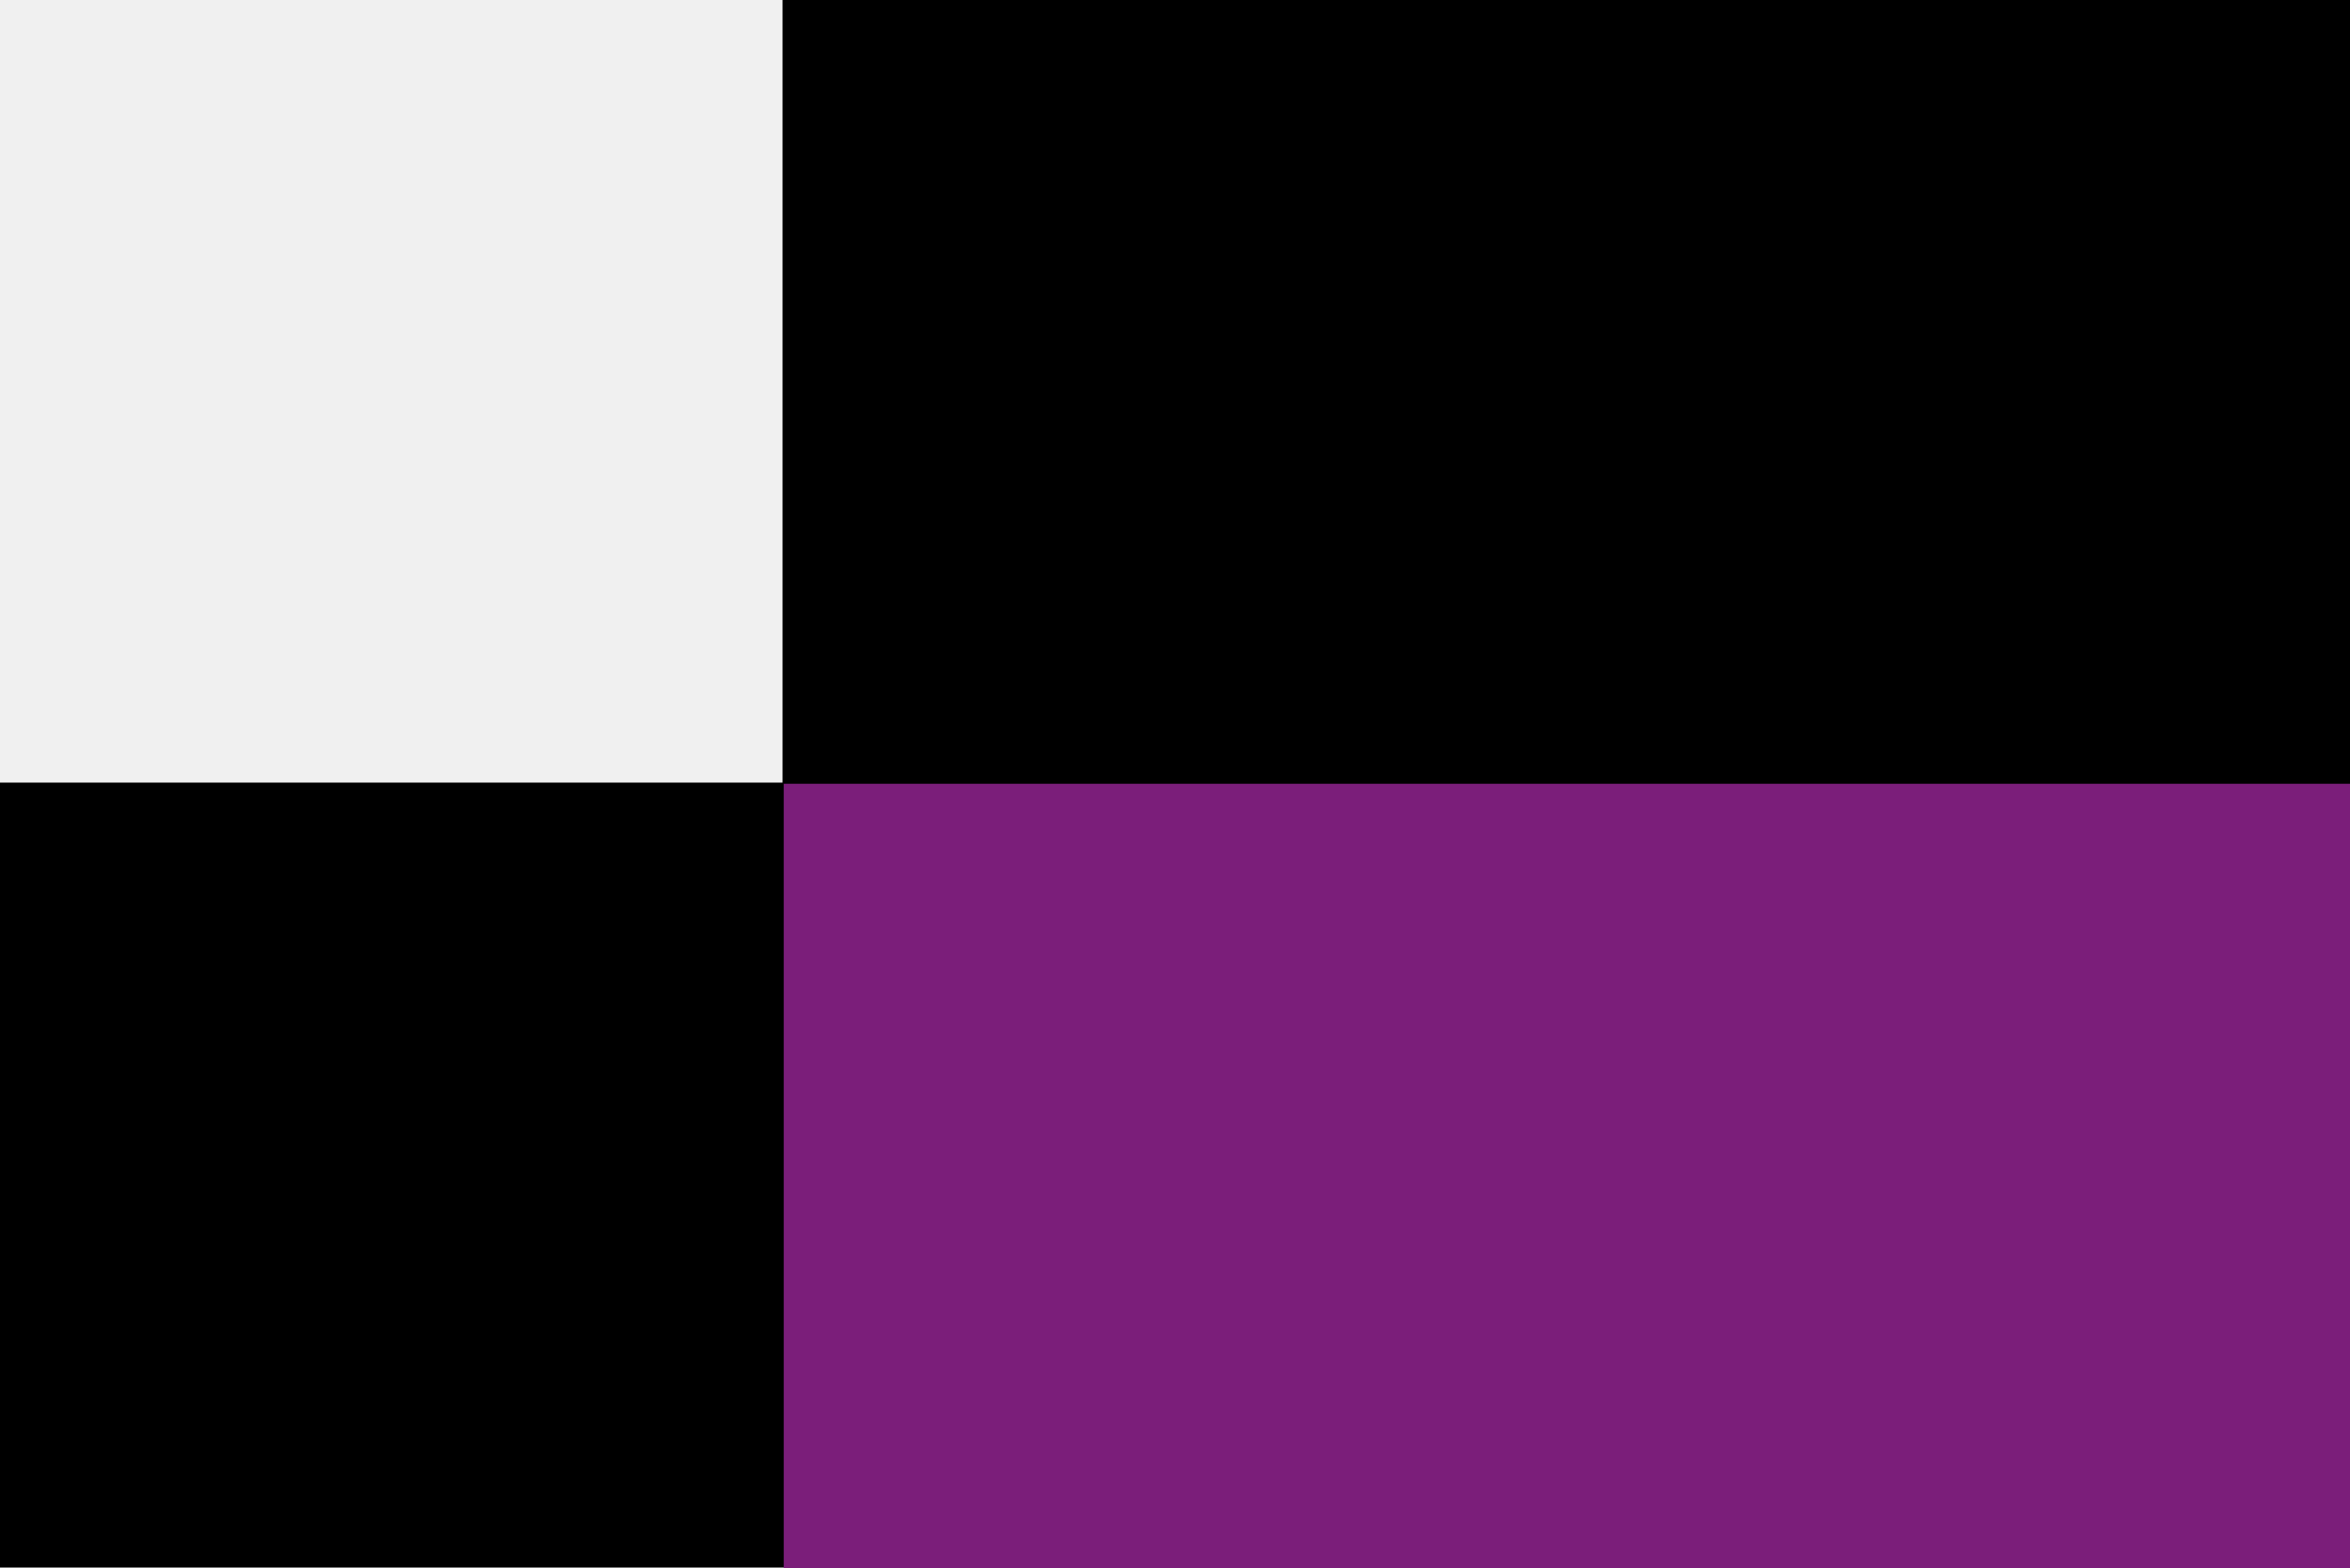
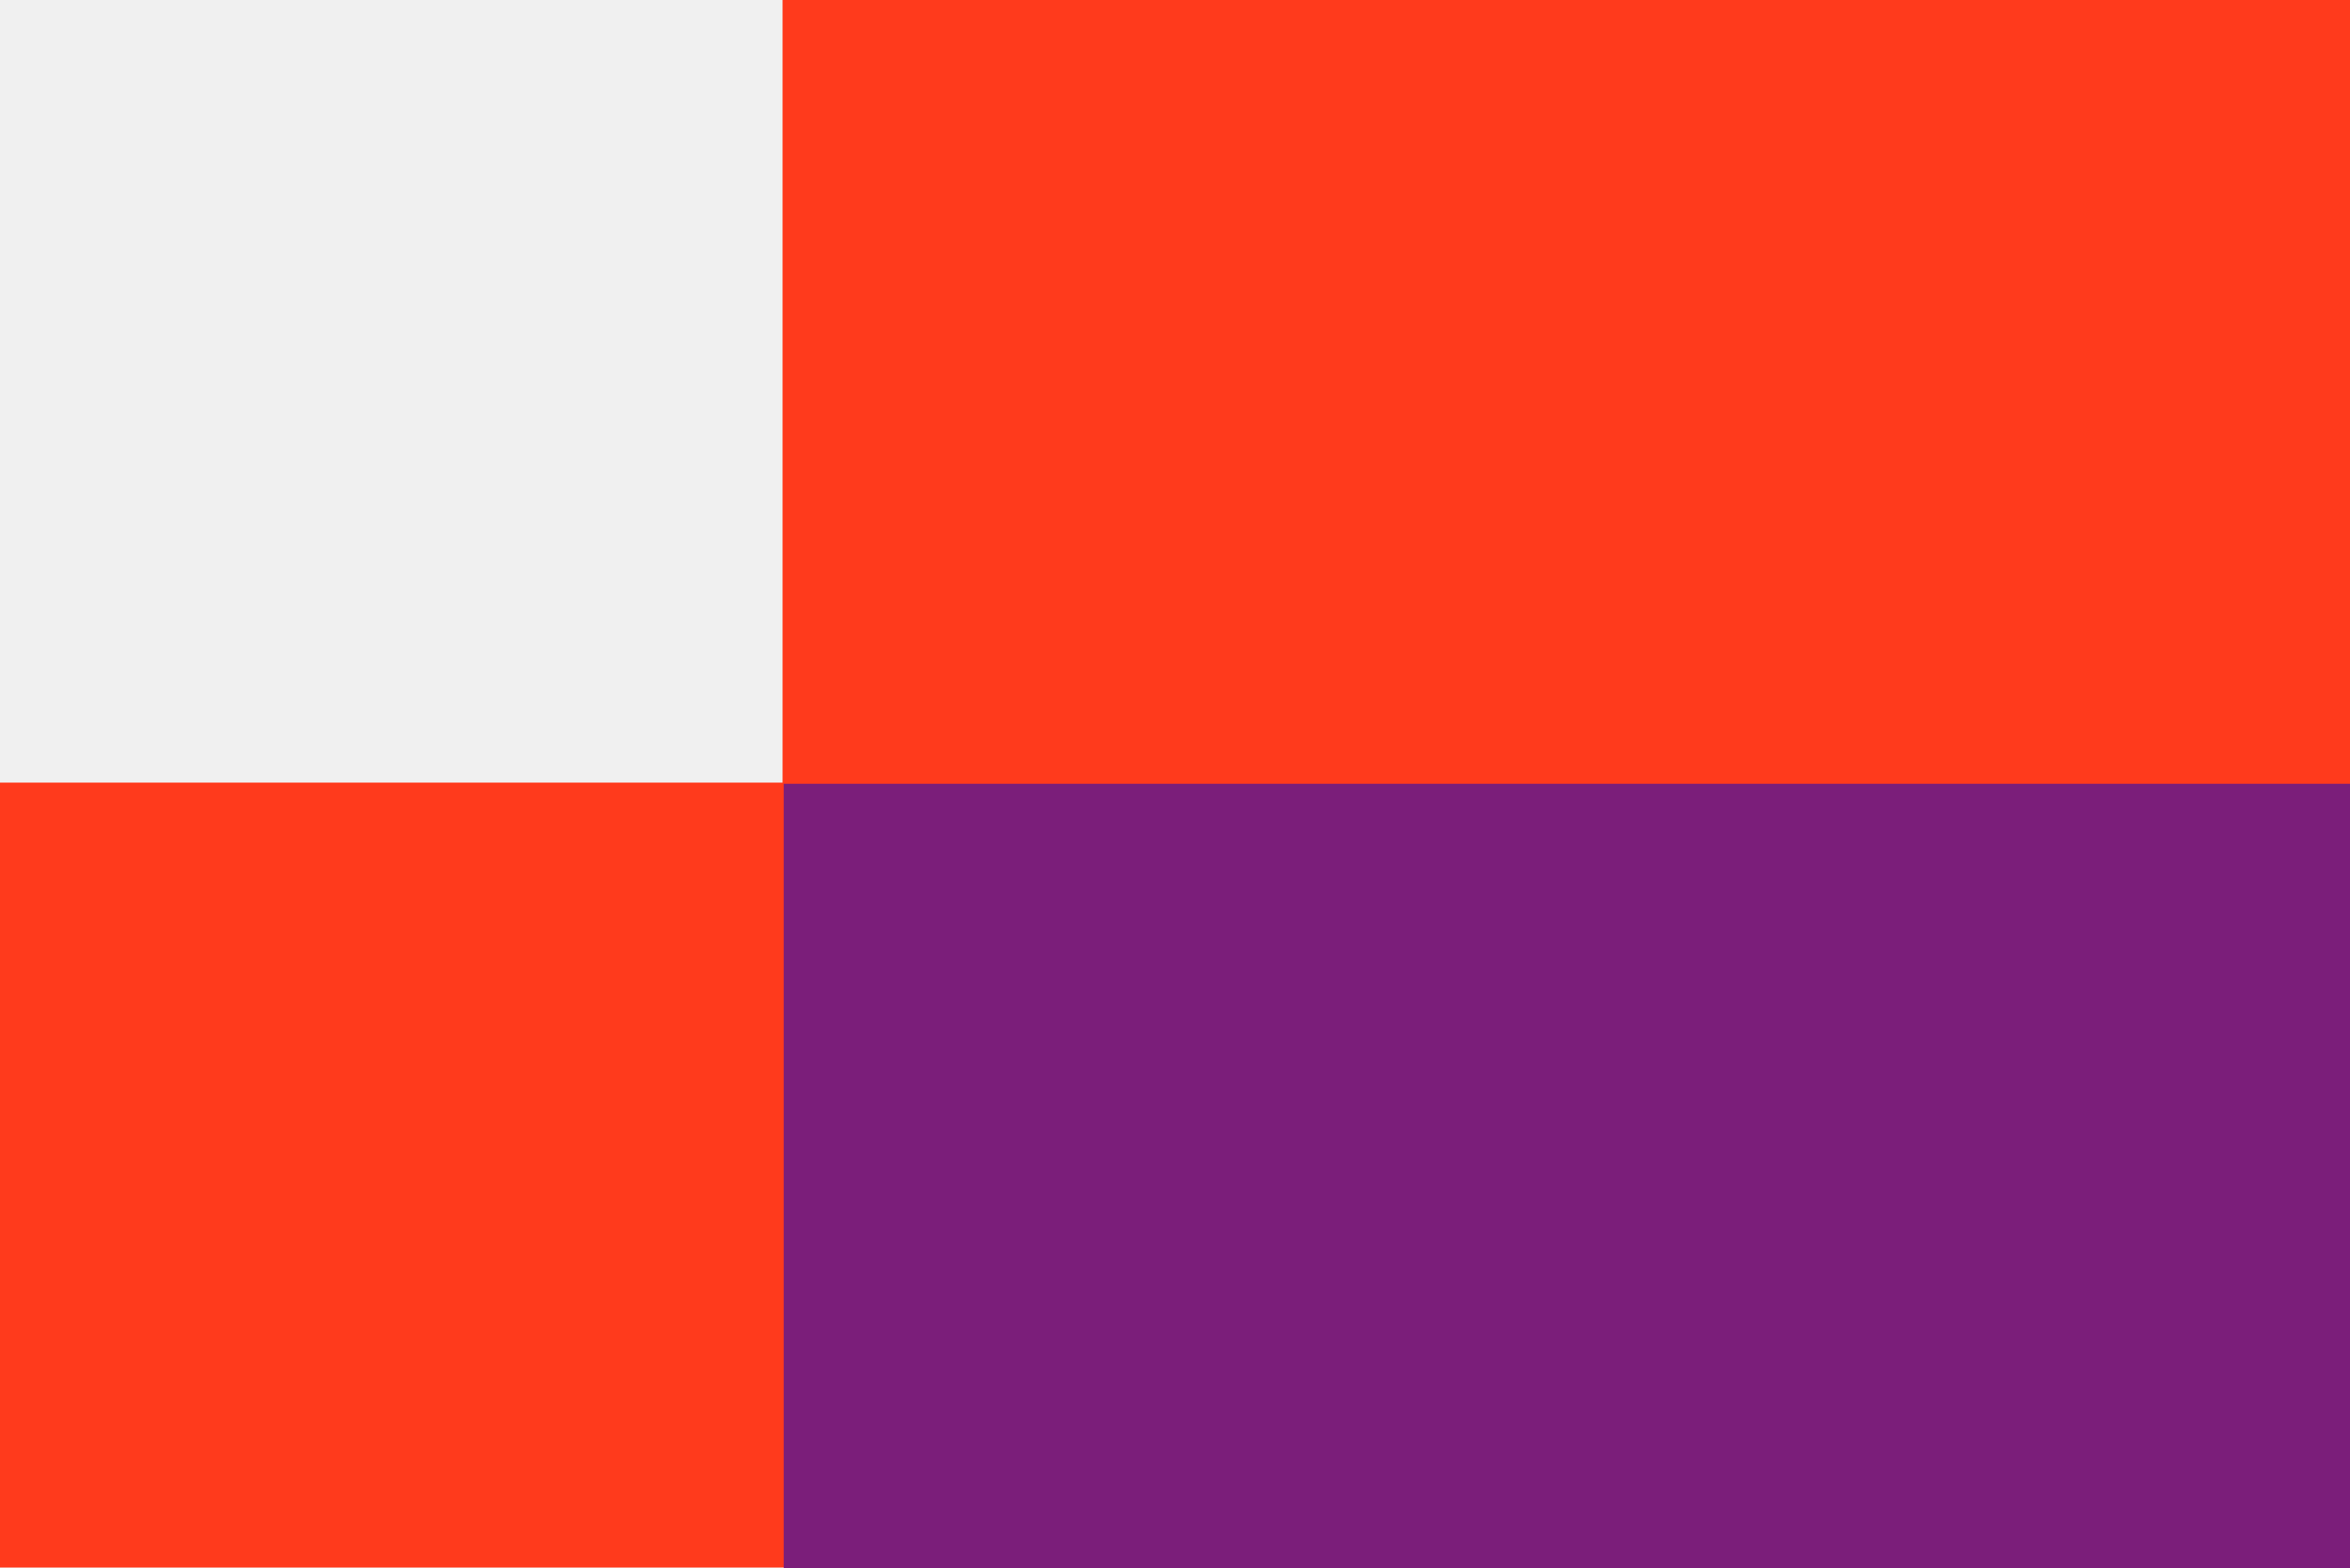
<svg xmlns="http://www.w3.org/2000/svg" version="1.0" width="1000pt" height="667pt" viewBox="0 0 1000 667" preserveAspectRatio="xMidYMid meet" id="svg8">
  <defs id="defs12" />
-   <g transform="translate(0,667) scale(0.1,-0.1)" fill="#000000" stroke="none" id="g6">
-     <path d="M3330 5005 l0 -1665 -1665 0 -1665 0 0 -1670 0 -1670 5000 0 5000 0 0 3335 0 3335 -3335 0 -3335 0 0 -1665z" id="path4" />
+   <g transform="translate(0,667) scale(0.1,-0.1)" fill="#000000" stroke="none" id="g6" style="fill:#ff3a1c;fill-opacity:1.0">
+     <path d="M3330 5005 l0 -1665 -1665 0 -1665 0 0 -1670 0 -1670 5000 0 5000 0 0 3335 0 3335 -3335 0 -3335 0 0 -1665z" id="path4" style="fill:#ff3a1c;fill-opacity:1.0" />
  </g>
  <g id="g830" transform="matrix(2.001501,0,0,1,-1001.501,0.5000011)">
    <rect style="fill:#7b1e7a;stroke:#ffffff;stroke-width:0;stroke-miterlimit:4;stroke-dasharray:none" id="rect851" width="333" height="334" x="667" y="333" />
  </g>
</svg>
